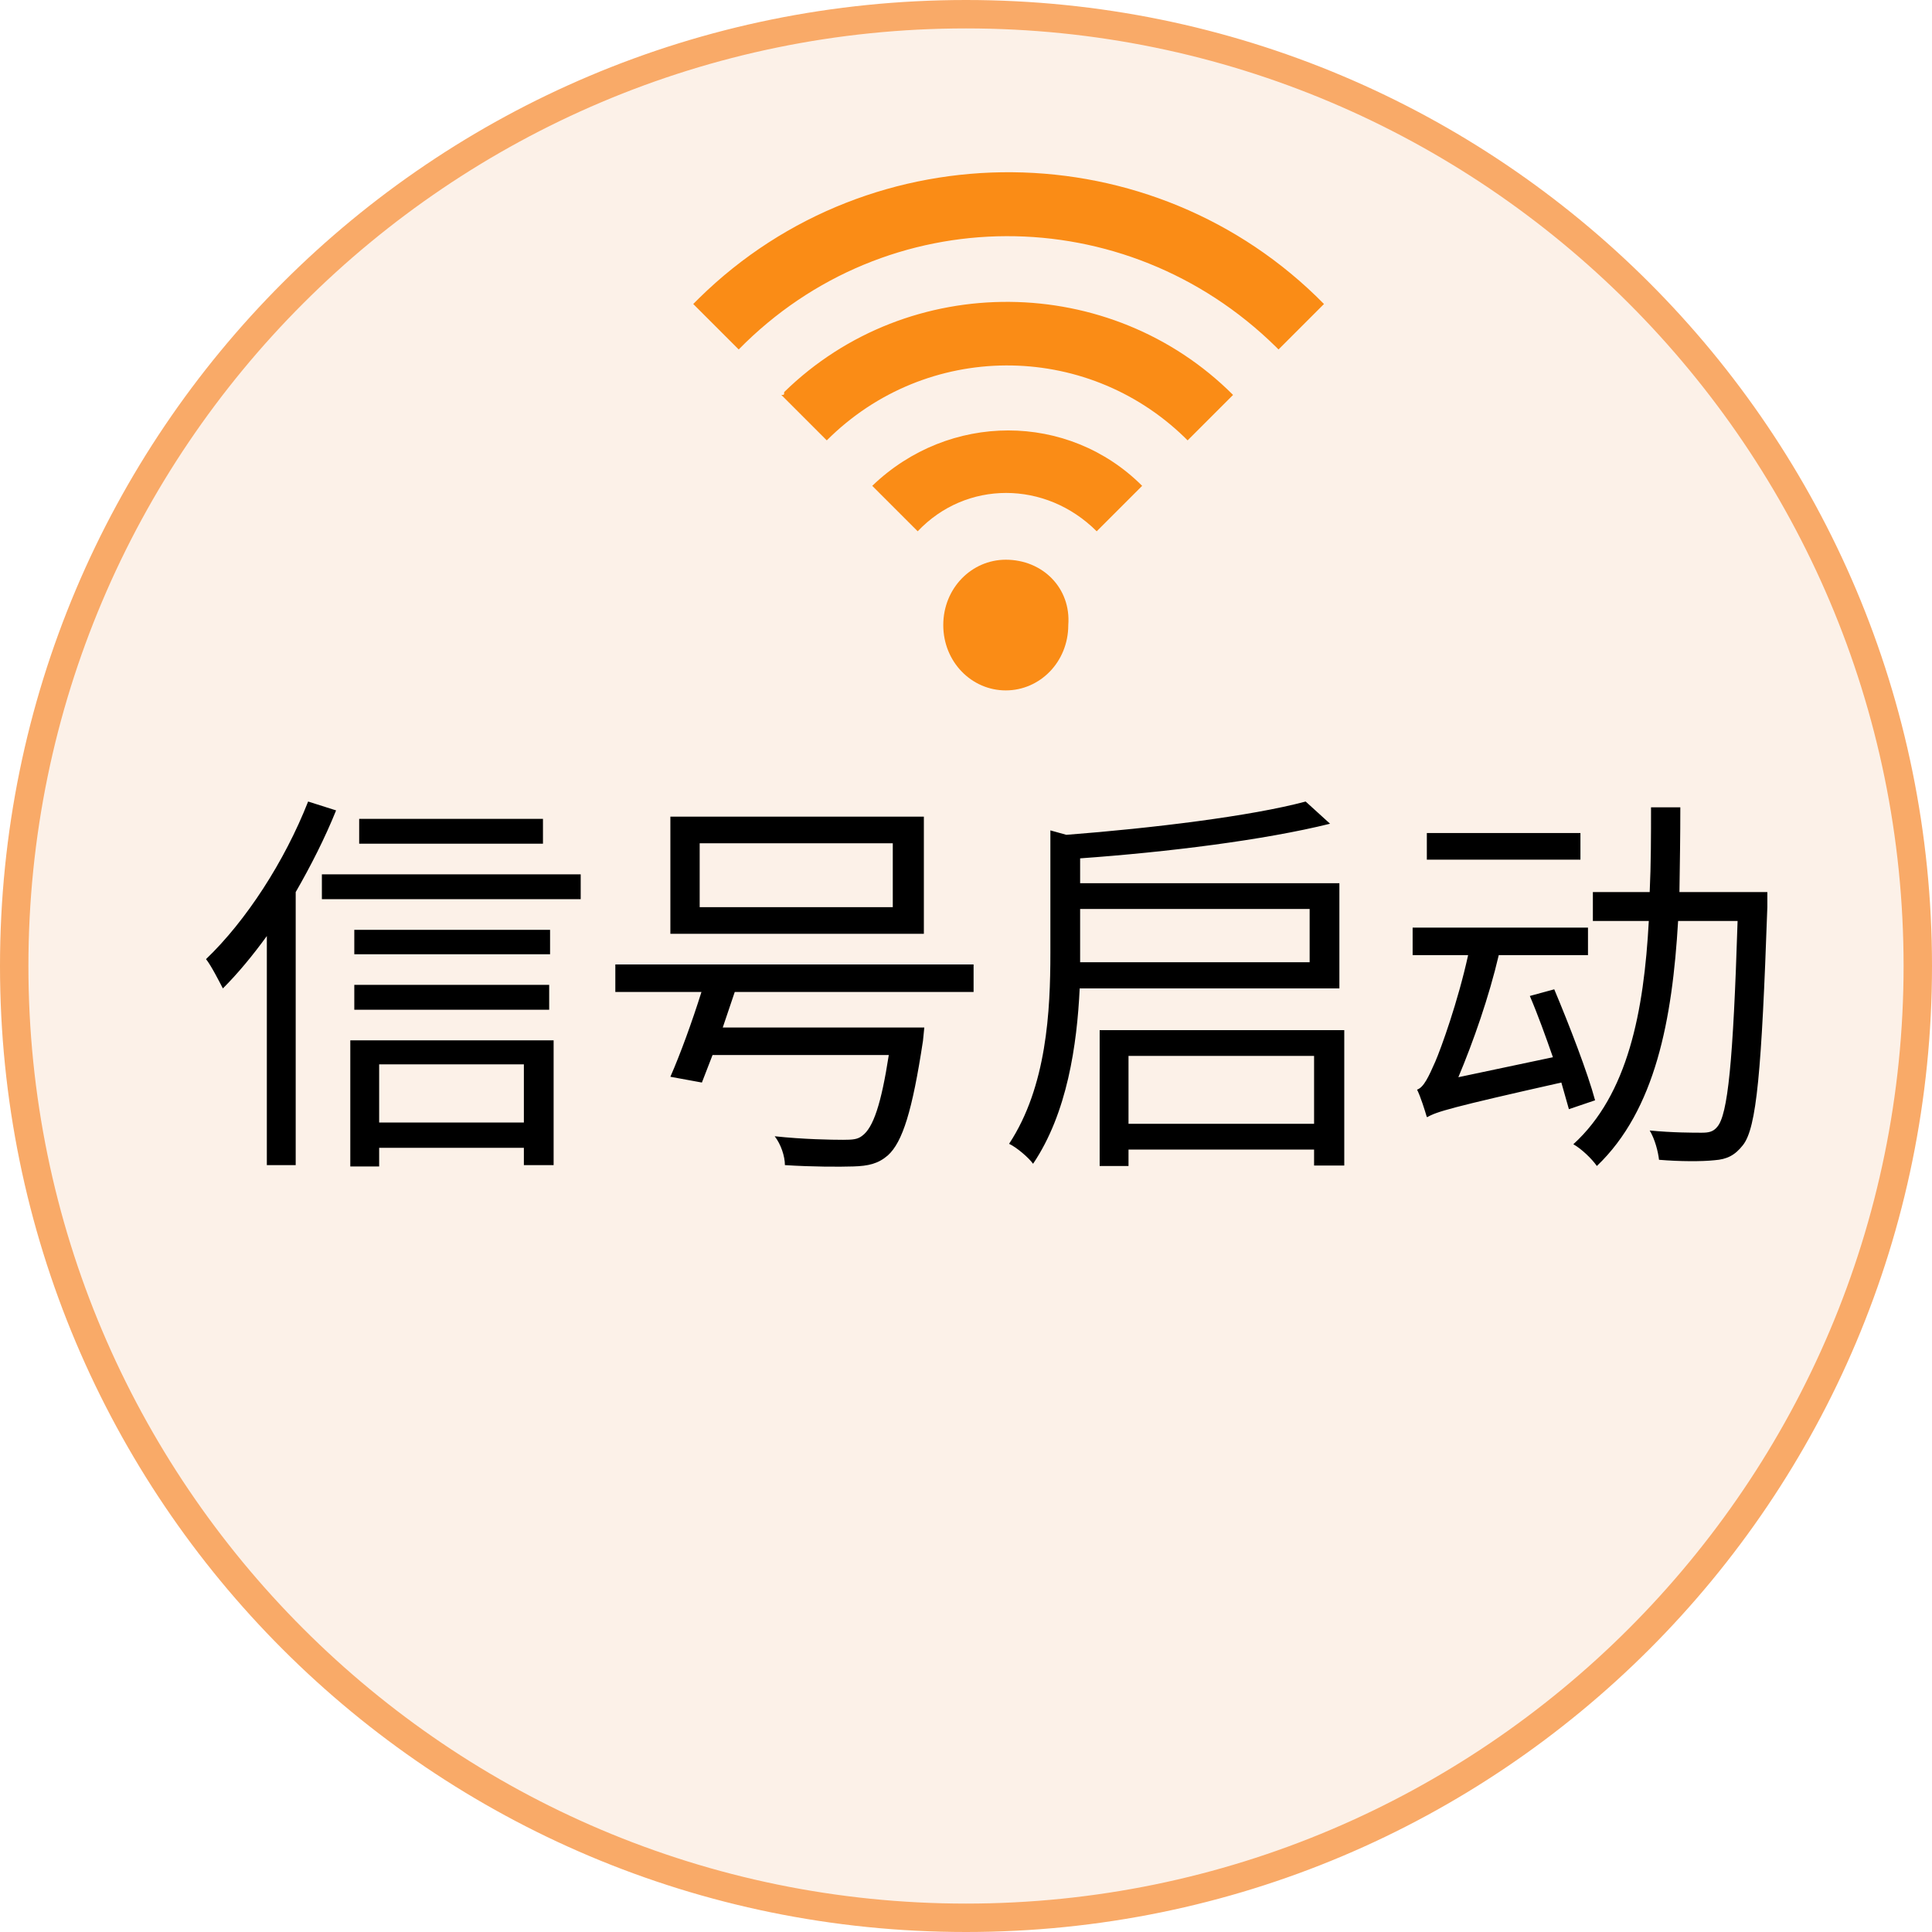
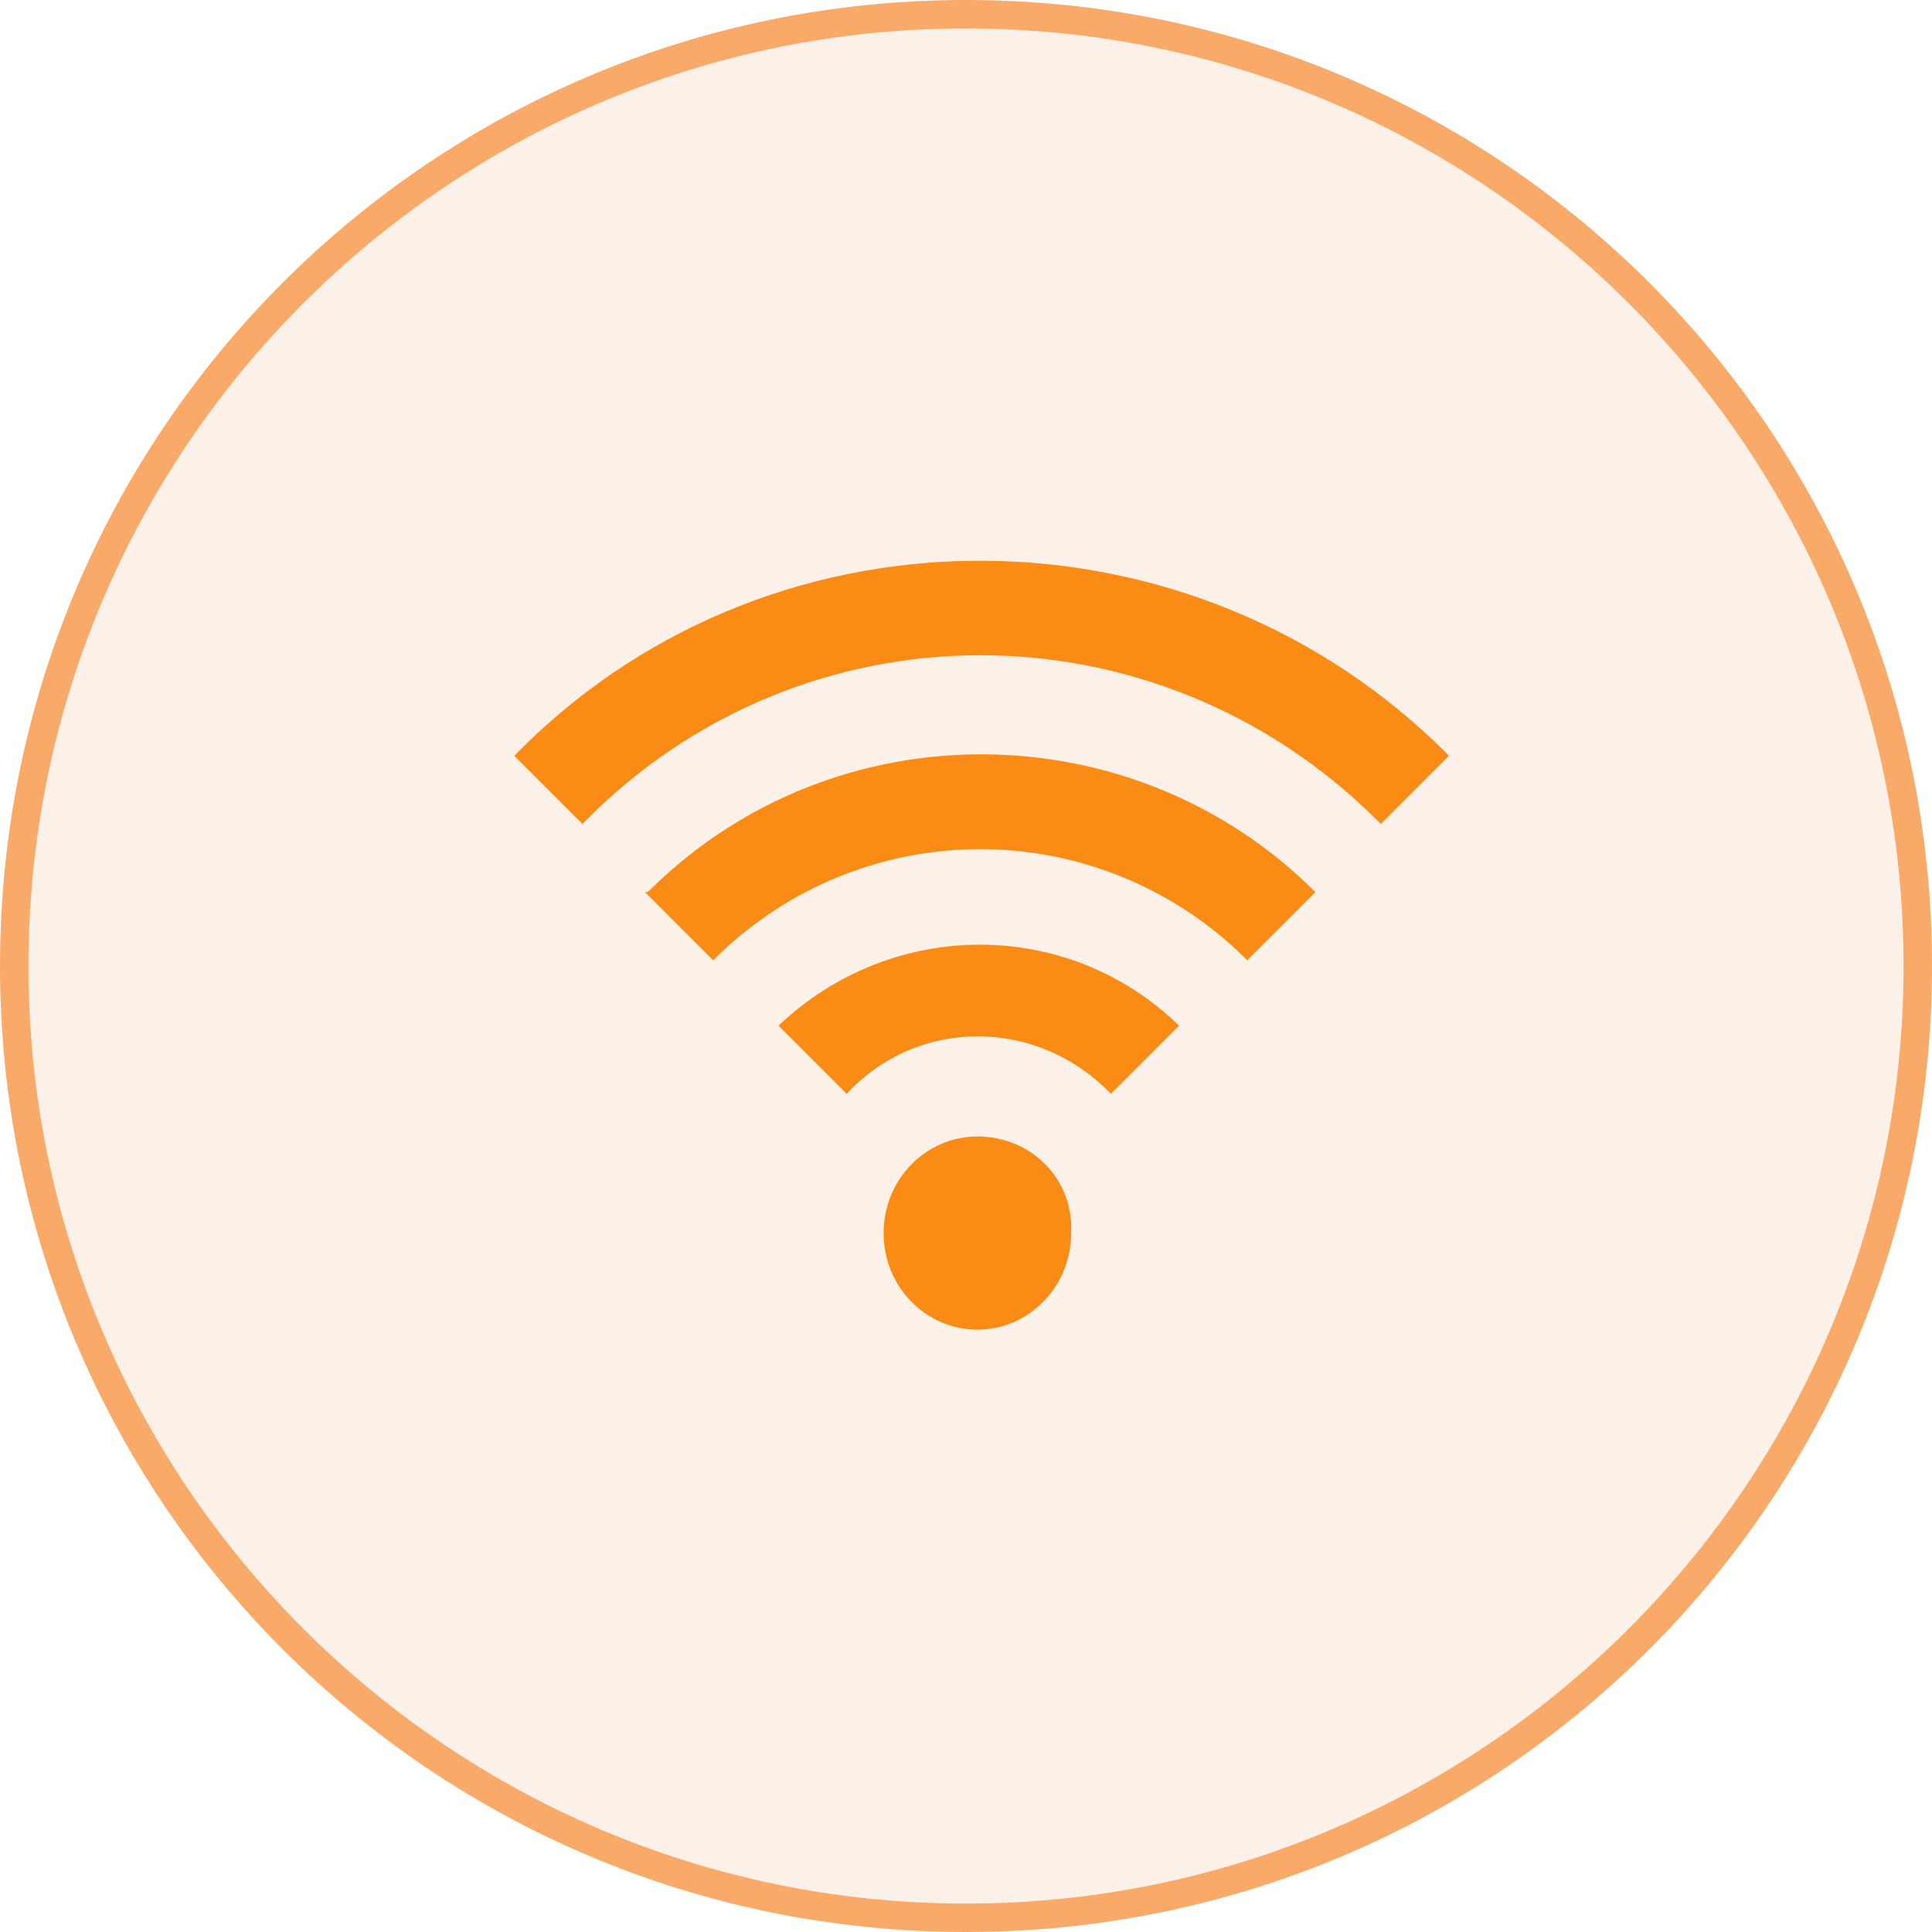
<svg xmlns="http://www.w3.org/2000/svg" version="1.1" id="图层_1" x="0px" y="0px" viewBox="0 0 68 68" style="enable-background:new 0 0 68 68;" xml:space="preserve">
  <style type="text/css">
	.st0{fill:#FCF1E8;}
	.st1{fill:#F9AA68;}
- 	.st2{font-family:'FZLTXHK--GBK1-0';}
- 	.st3{font-size:14px;}
- 	.st4{fill:#FA8C16;}
+ 	.st2{fill:#FA8C16;}
</style>
  <g id="图层_2">
    <g id="图层_1-2">
-       <path class="st0" d="M34,67.5c-18.5,0-33.5-15-33.5-33.5S15.5,0.5,34,0.5s33.5,15,33.5,33.5C67.5,52.5,52.5,67.5,34,67.5z" />
+       <path class="st0" d="M34,67.5c-18.5,0-33.5-15-33.5-33.5S15.5,0.5,34,0.5s33.5,15,33.5,33.5S52.5,67.5,34,67.5z" />
      <path class="st1" d="M34,1c18.2,0,33,14.8,33,33S52.2,67,34,67S1,52.2,1,34S15.8,1,34,1 M34,0C15.2,0,0,15.2,0,34s15.2,34,34,34    s34-15.2,34-34S52.8,0,34,0z" />
-       <text transform="matrix(1 0 0 1 6.97 39.9299)" class="st2 st3">信号启动</text>
    </g>
  </g>
-   <path class="st4" d="M35.4,19.7c-1.2,0-2.2,1-2.2,2.3c0,0,0,0,0,0c0,1.3,1,2.3,2.2,2.3c1.2,0,2.2-1,2.2-2.3c0,0,0,0,0,0  C37.7,20.7,36.7,19.7,35.4,19.7z M30.7,17.1l1.6,1.6c1.7-1.8,4.5-1.8,6.3,0c0,0,0,0,0,0l1.6-1.6C37.6,14.5,33.4,14.5,30.7,17.1  C30.7,17.1,30.7,17.1,30.7,17.1z M27.5,13.9l1.6,1.6c3.5-3.5,9.1-3.5,12.6-0.1c0,0,0.1,0.1,0.1,0.1l1.6-1.6  C39.1,9.6,32,9.5,27.6,13.8C27.6,13.9,27.6,13.9,27.5,13.9z M24.4,10.7l1.6,1.6c5.2-5.3,13.6-5.3,18.9-0.1c0,0,0.1,0.1,0.1,0.1  l1.6-1.6c-6-6.1-15.9-6.2-22-0.2C24.5,10.6,24.4,10.7,24.4,10.7z" />
+   <path class="st2" d="M34.4,40c-1.8,0-3.3,1.5-3.3,3.4l0,0c0,1.9,1.5,3.4,3.3,3.4c1.8,0,3.3-1.5,3.3-3.4l0,0  C37.8,41.5,36.3,40,34.4,40z M27.4,36.1l2.4,2.4c2.5-2.7,6.7-2.7,9.3,0l0,0l2.4-2.4C37.6,32.3,31.4,32.3,27.4,36.1L27.4,36.1z   M22.7,31.4l2.4,2.4c5.2-5.2,13.5-5.2,18.7-0.1l0.1,0.1l2.4-2.4c-6.4-6.4-16.9-6.5-23.4-0.1C22.8,31.4,22.8,31.4,22.7,31.4z   M18.1,26.6l2.4,2.4c7.7-7.9,20.2-7.9,28-0.1l0.1,0.1l2.4-2.4c-8.9-9-23.6-9.2-32.6-0.3C18.2,26.5,18.1,26.6,18.1,26.6z" />
</svg>
